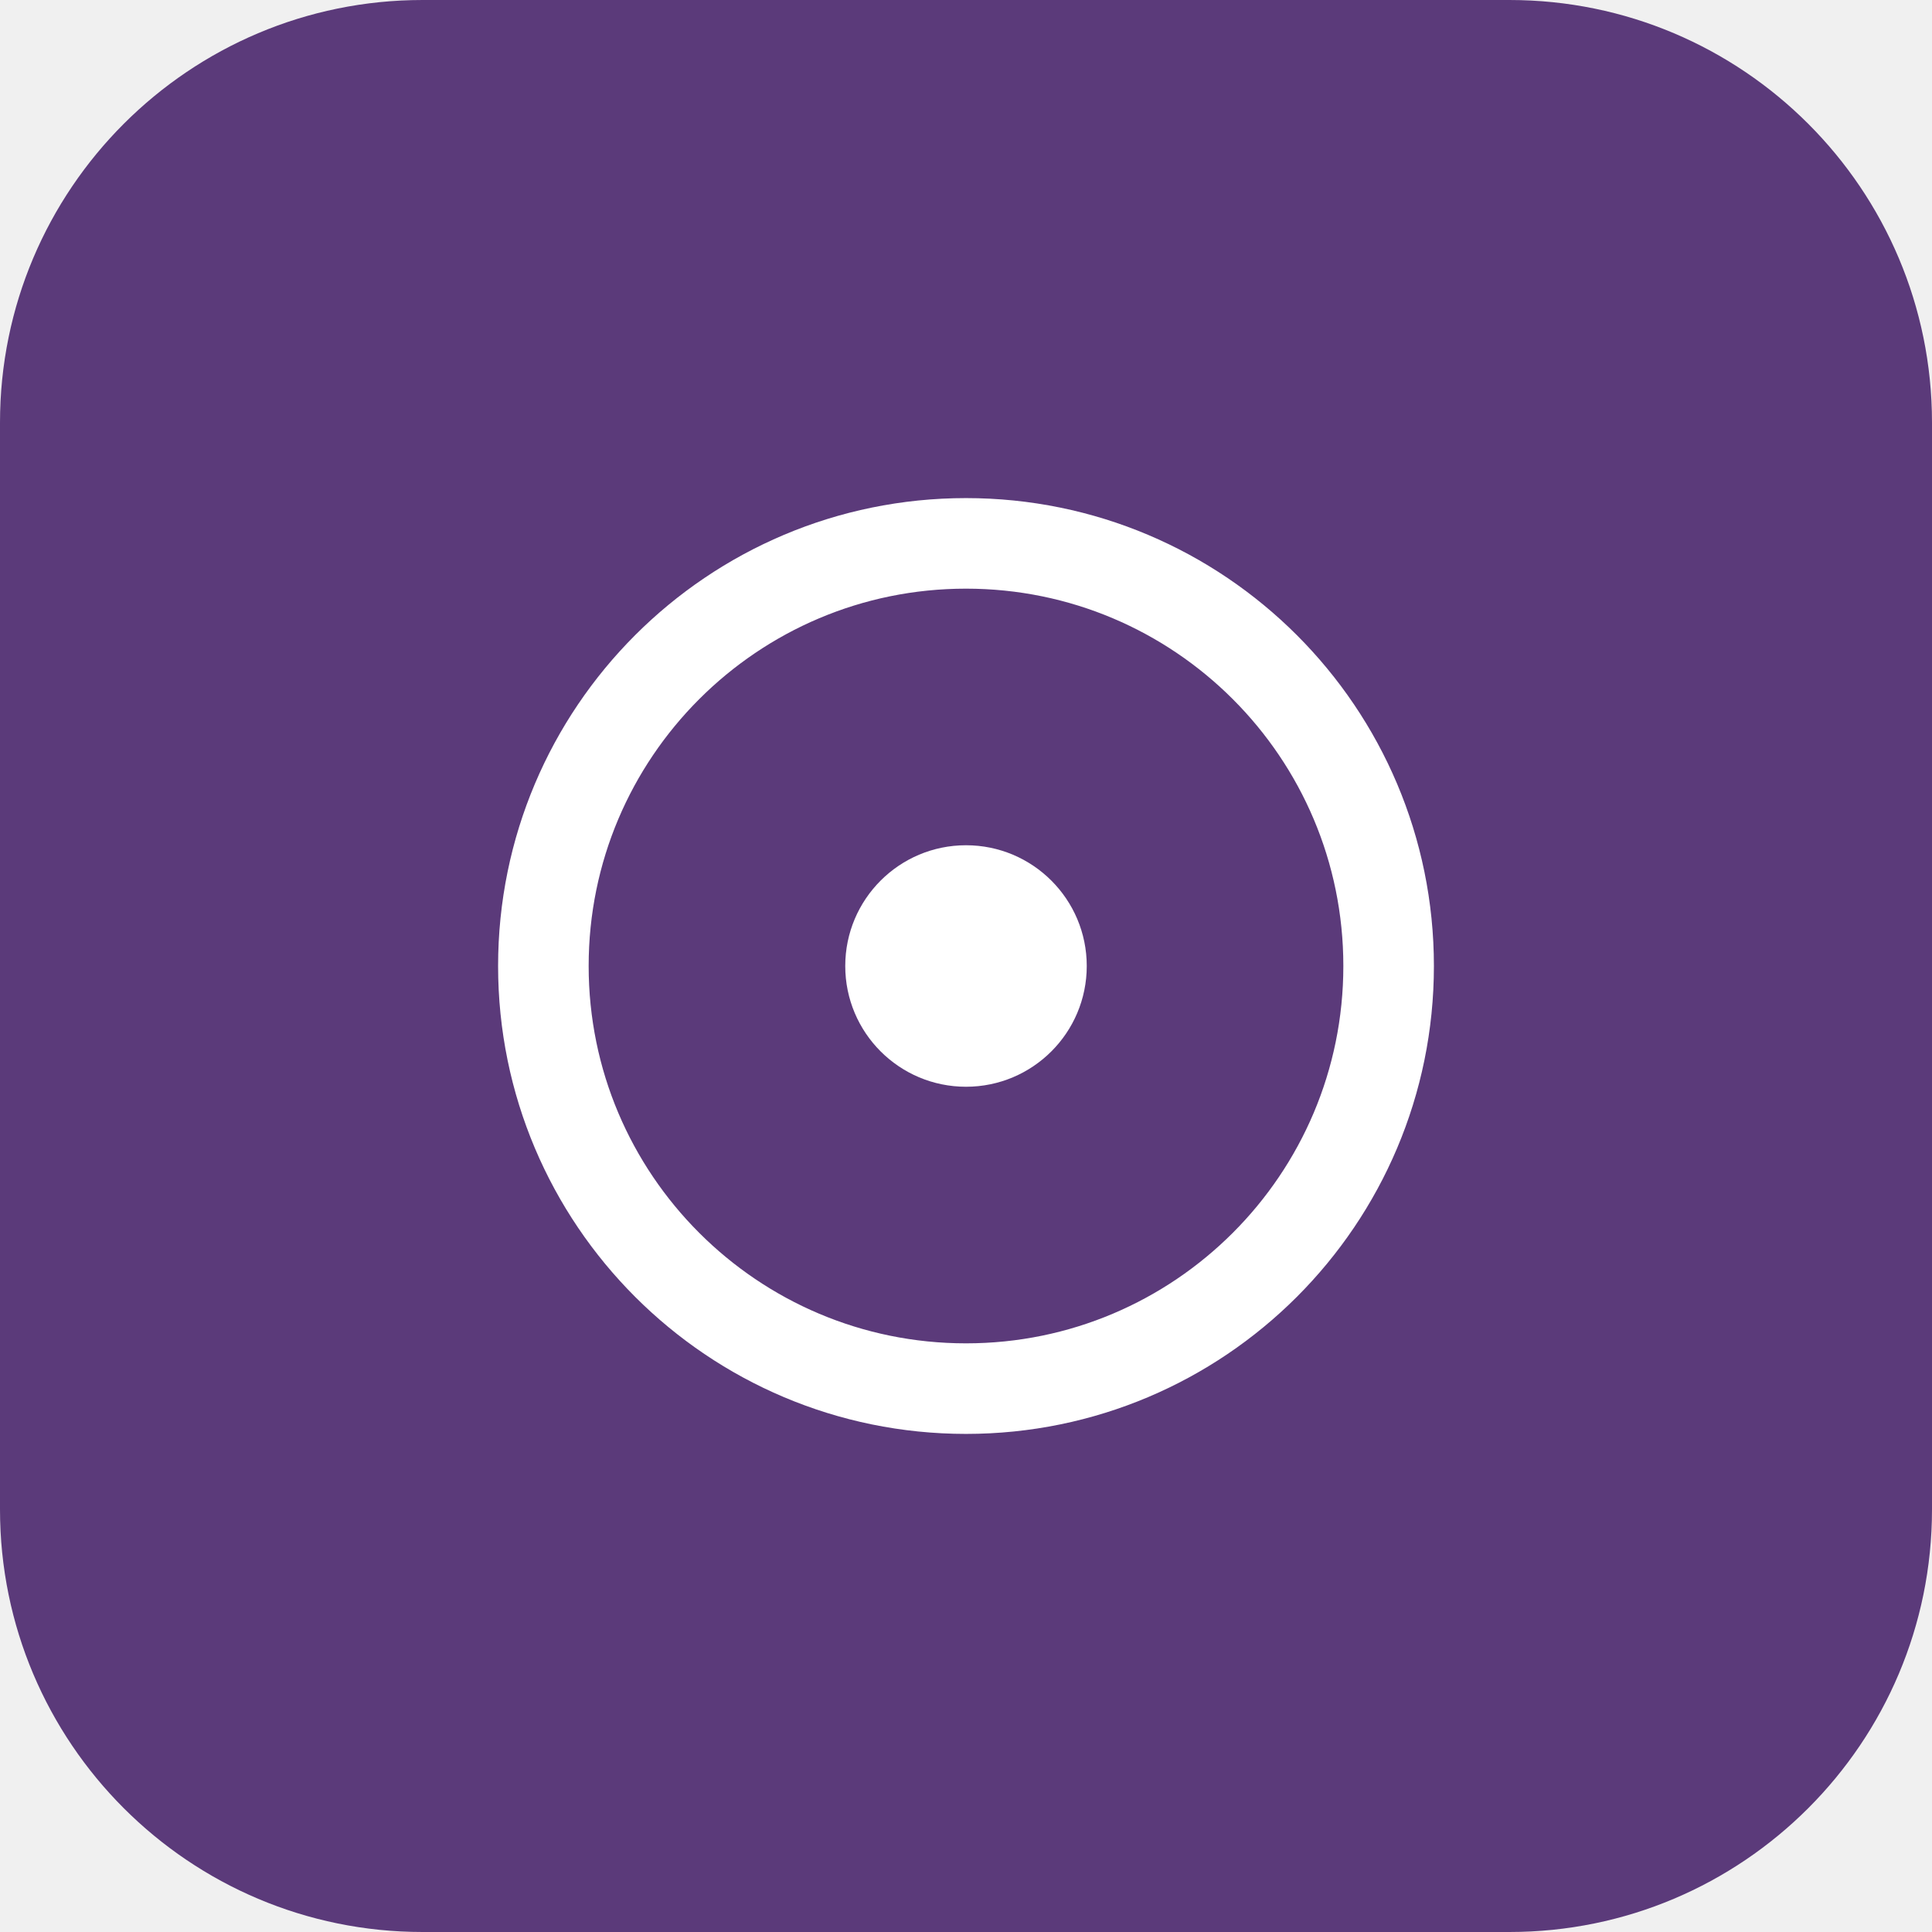
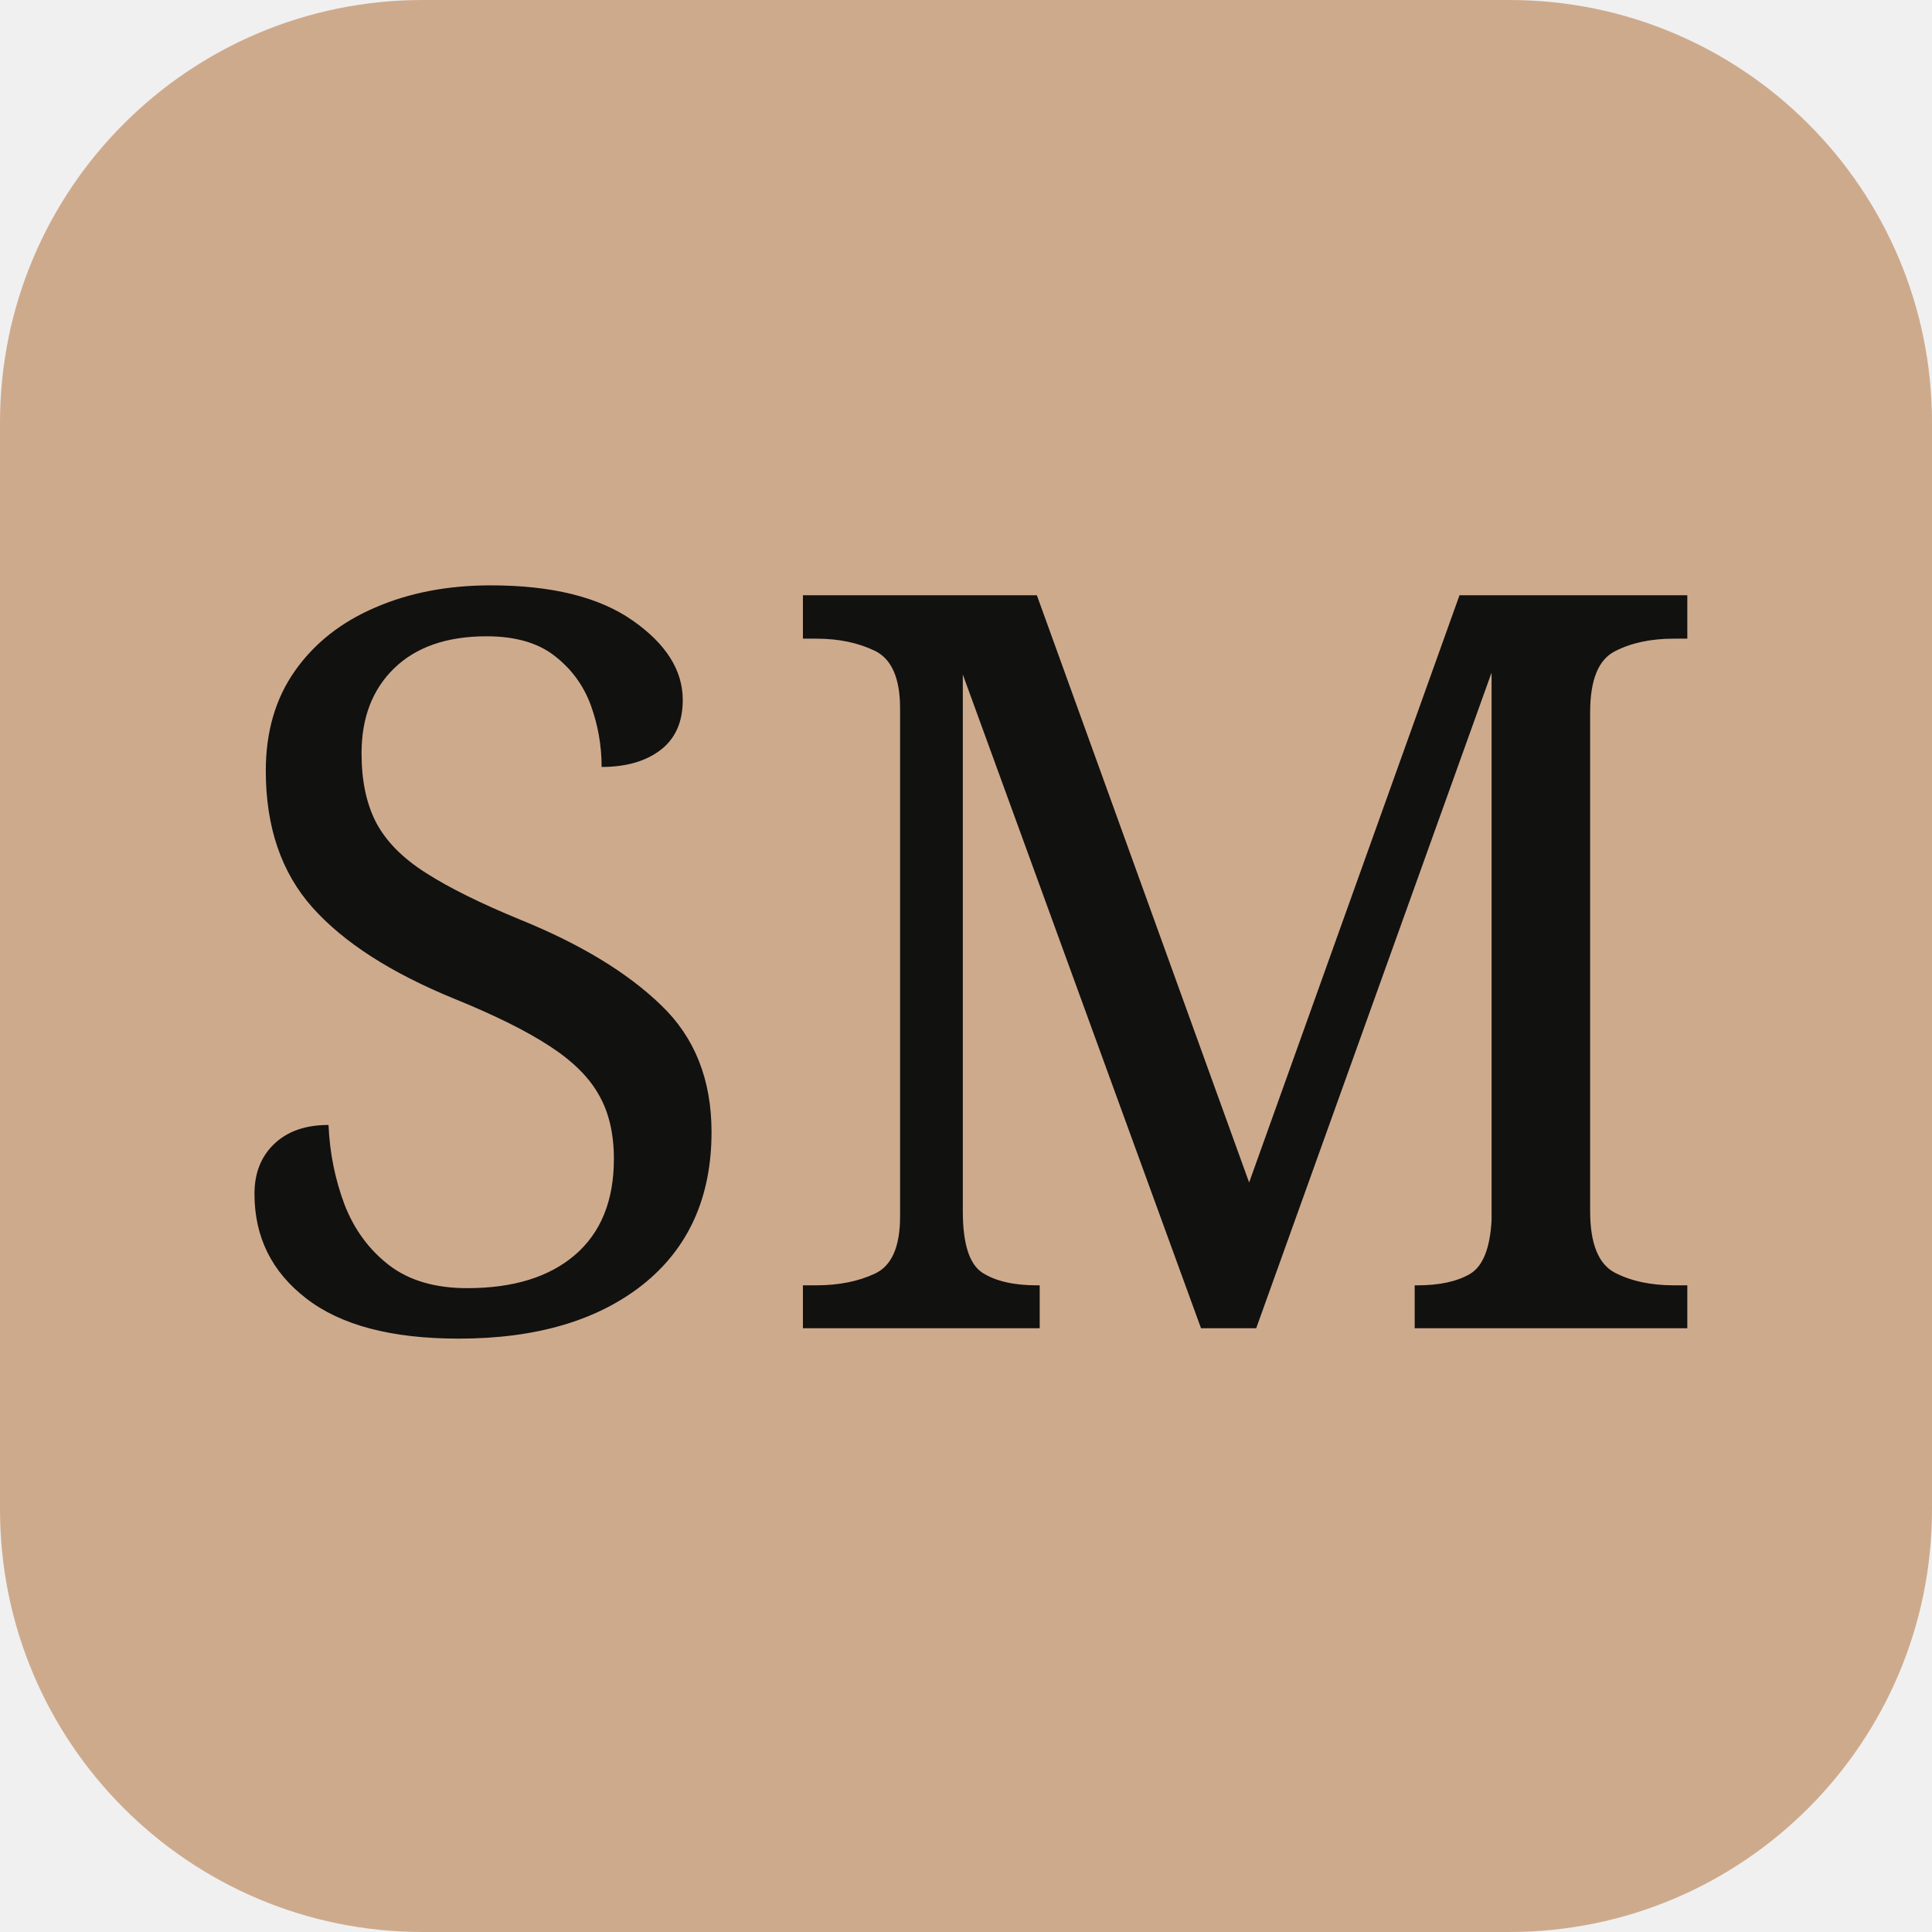
<svg xmlns="http://www.w3.org/2000/svg" viewBox="0 0 64 64">
-   <rect width="64" height="64" rx="14" fill="#5b3a7a" />
-   <circle cx="32" cy="32" r="14" fill="none" stroke="#fff" stroke-width="3" />
-   <circle cx="32" cy="32" r="4" fill="#fff" />
+   <rect width="64" height="64" rx="14" fill="#ceaa8d" />
+   <text x="32" y="44" text-anchor="middle" font-family="Georgia, serif" font-size="34" fill="#111110">SM</text>
</svg>
